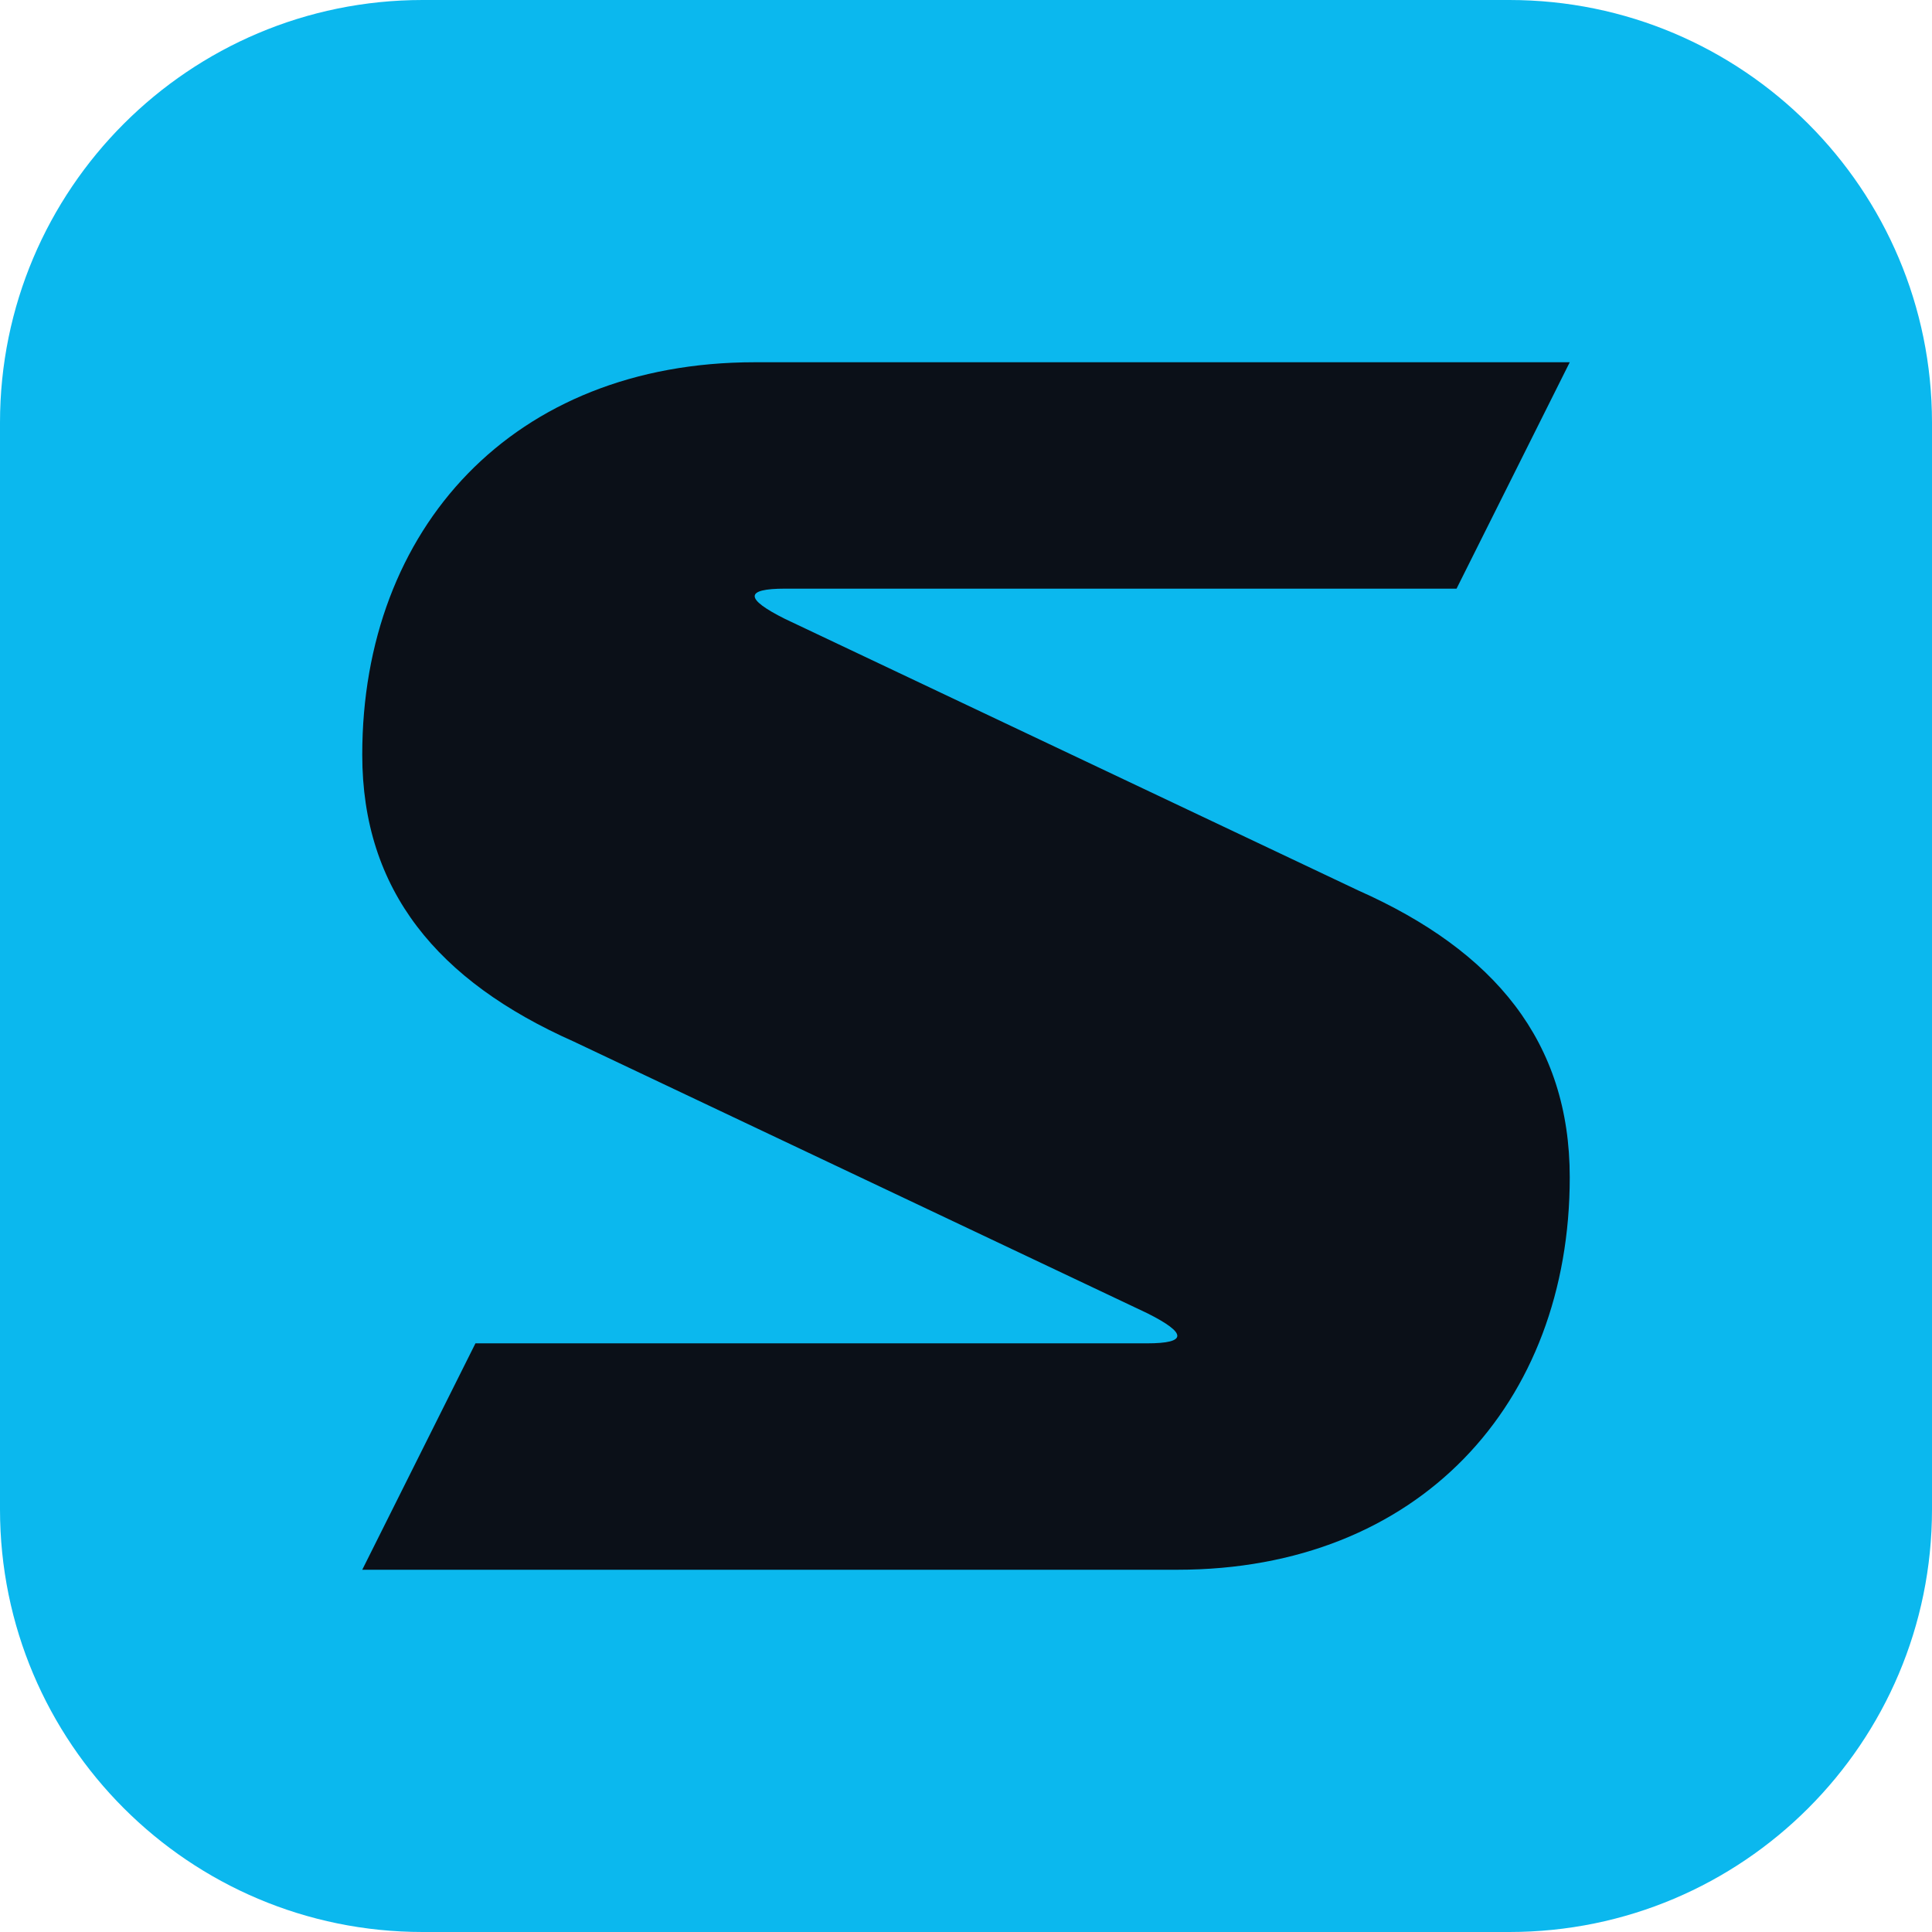
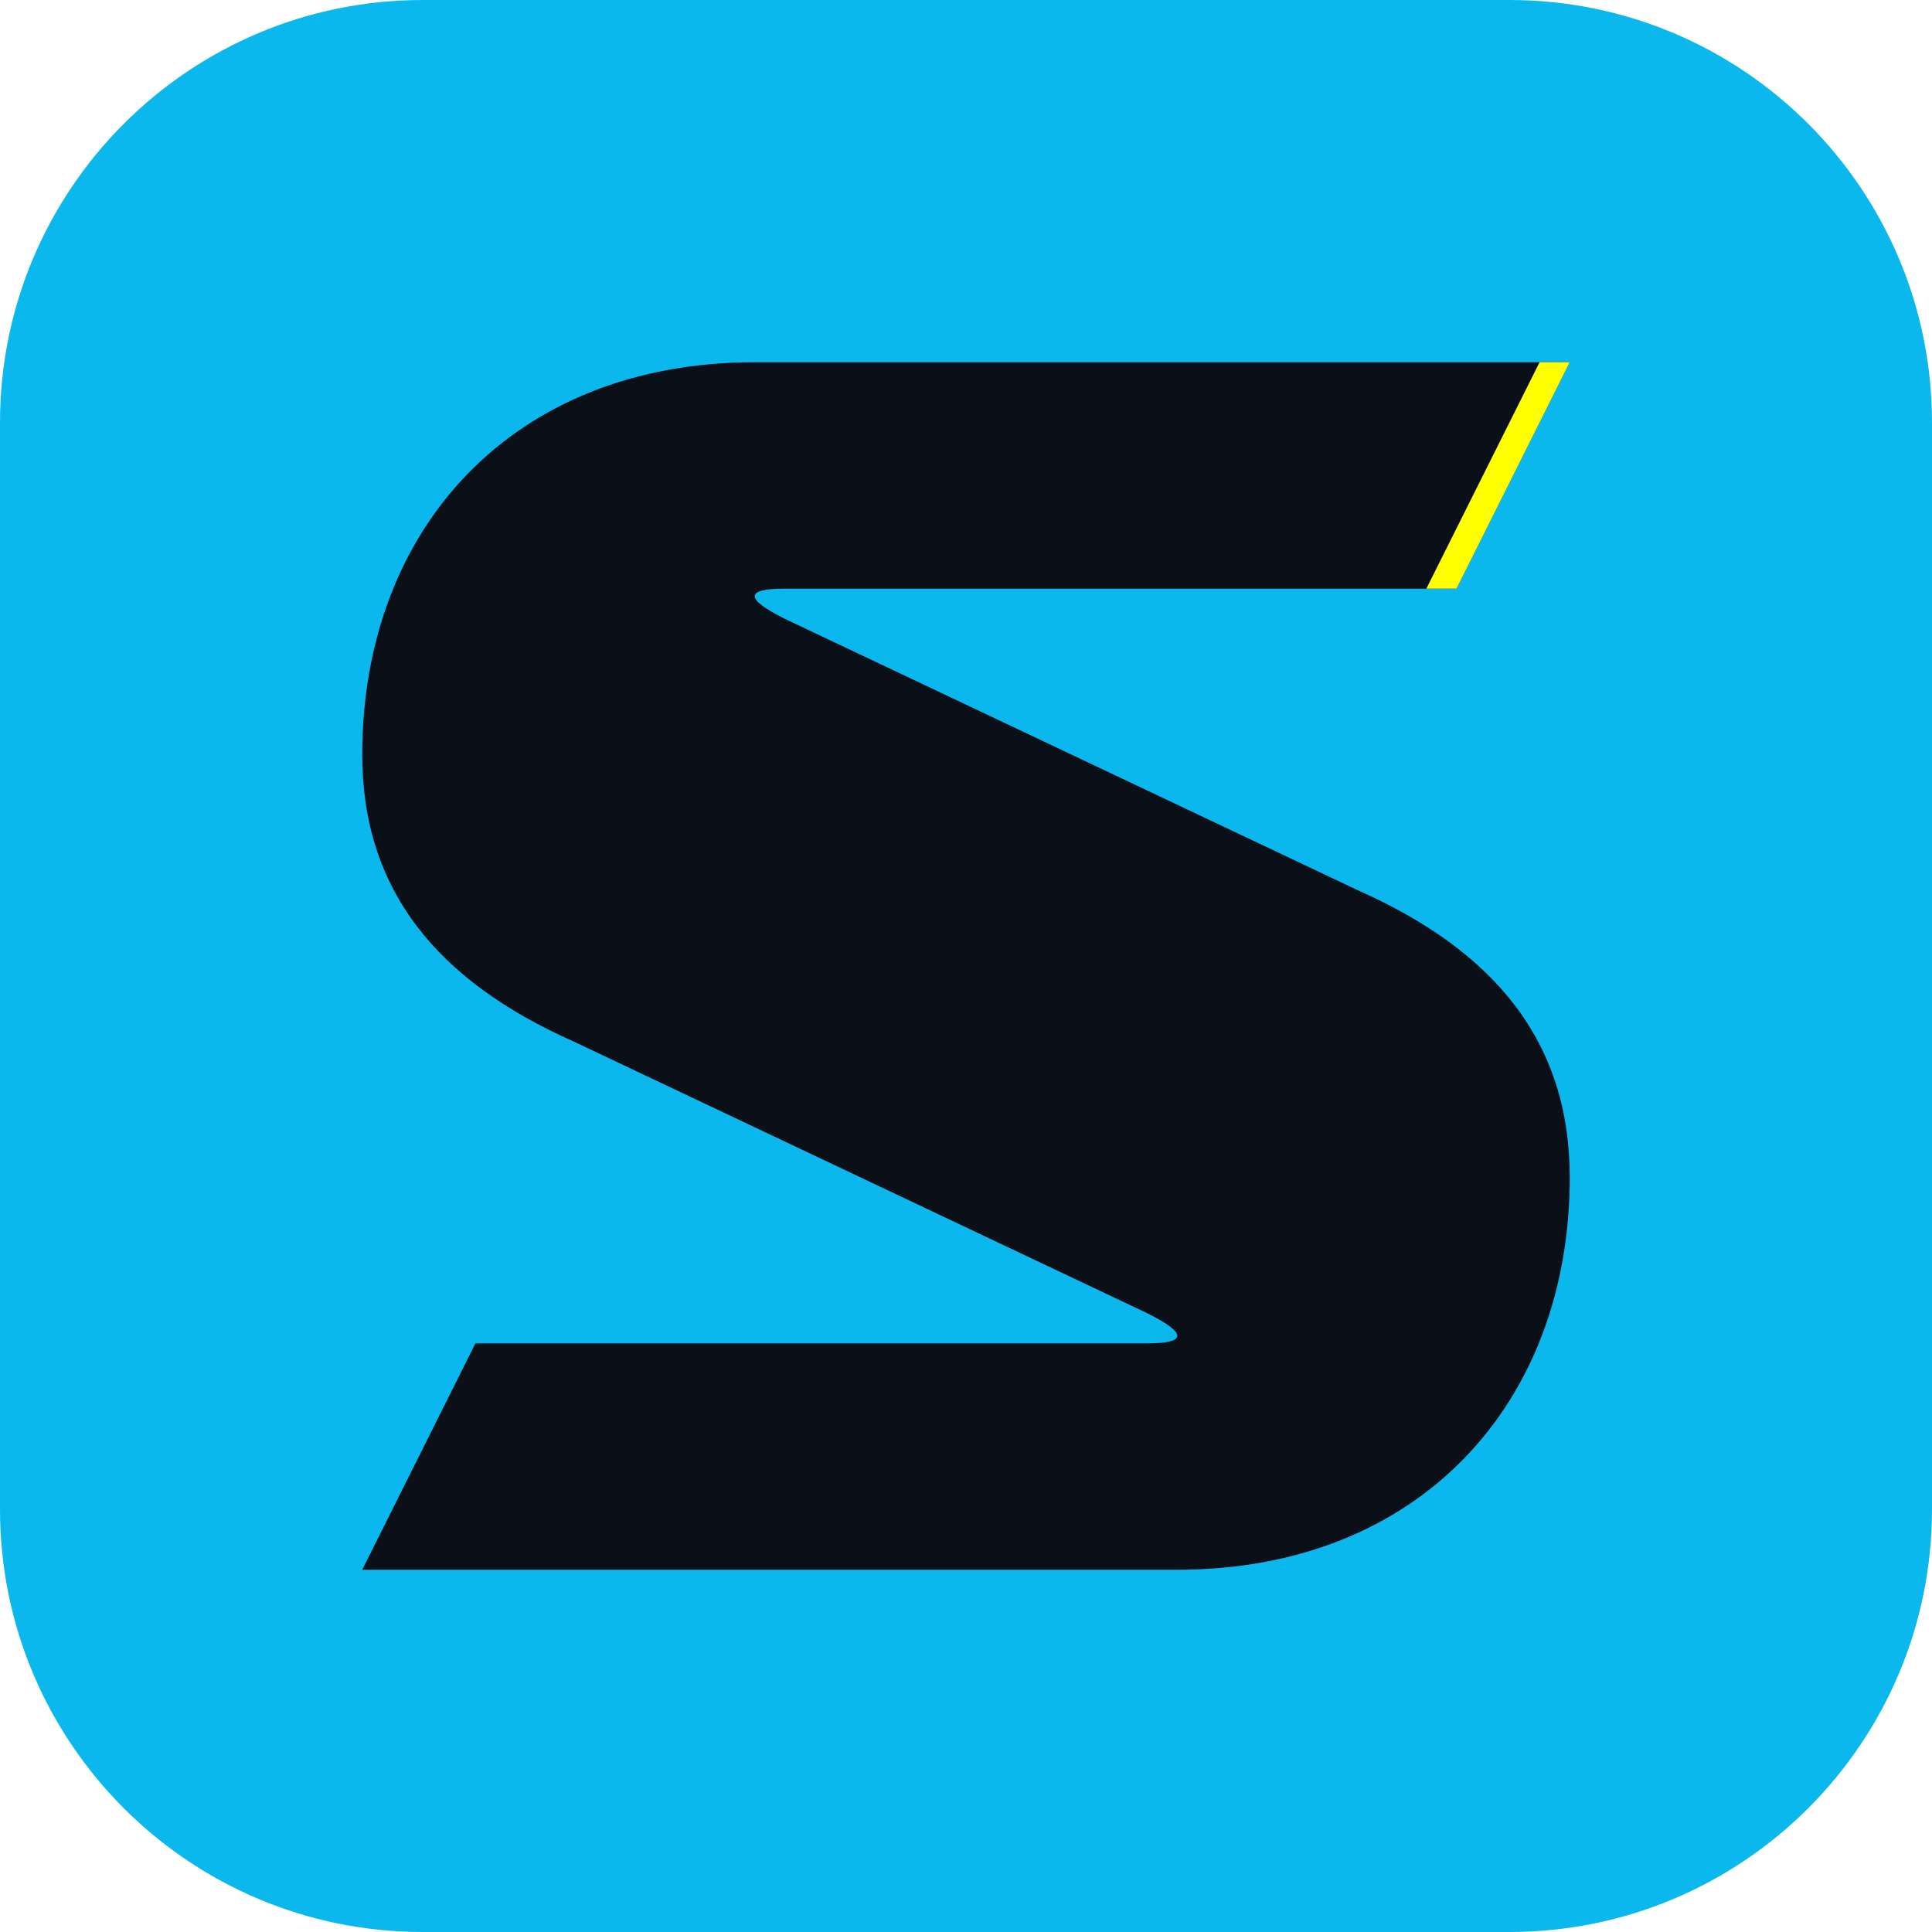
<svg xmlns="http://www.w3.org/2000/svg" width="512" height="512" viewBox="0 0 512 512" role="img" aria-label="samirhv">
  <rect width="512" height="512" rx="112" fill="#0BB8EE" />
  <g transform="translate(56 56) scale(4)">
    <path d="M90 10H36C20 10 10 21 10 36C10 45 15 51 24 55L62 73Q66 75 62 75H17.5L10 90H64C80 90 90 79 90 64C90 55 85 49 76 45L38 27Q34 25 38 25H82.5Z" fill="#0B1018" />
+     <path d="M88 10H90L82.5 25H80.5Z" fill="#FFFF00" />
  </g>
</svg>
